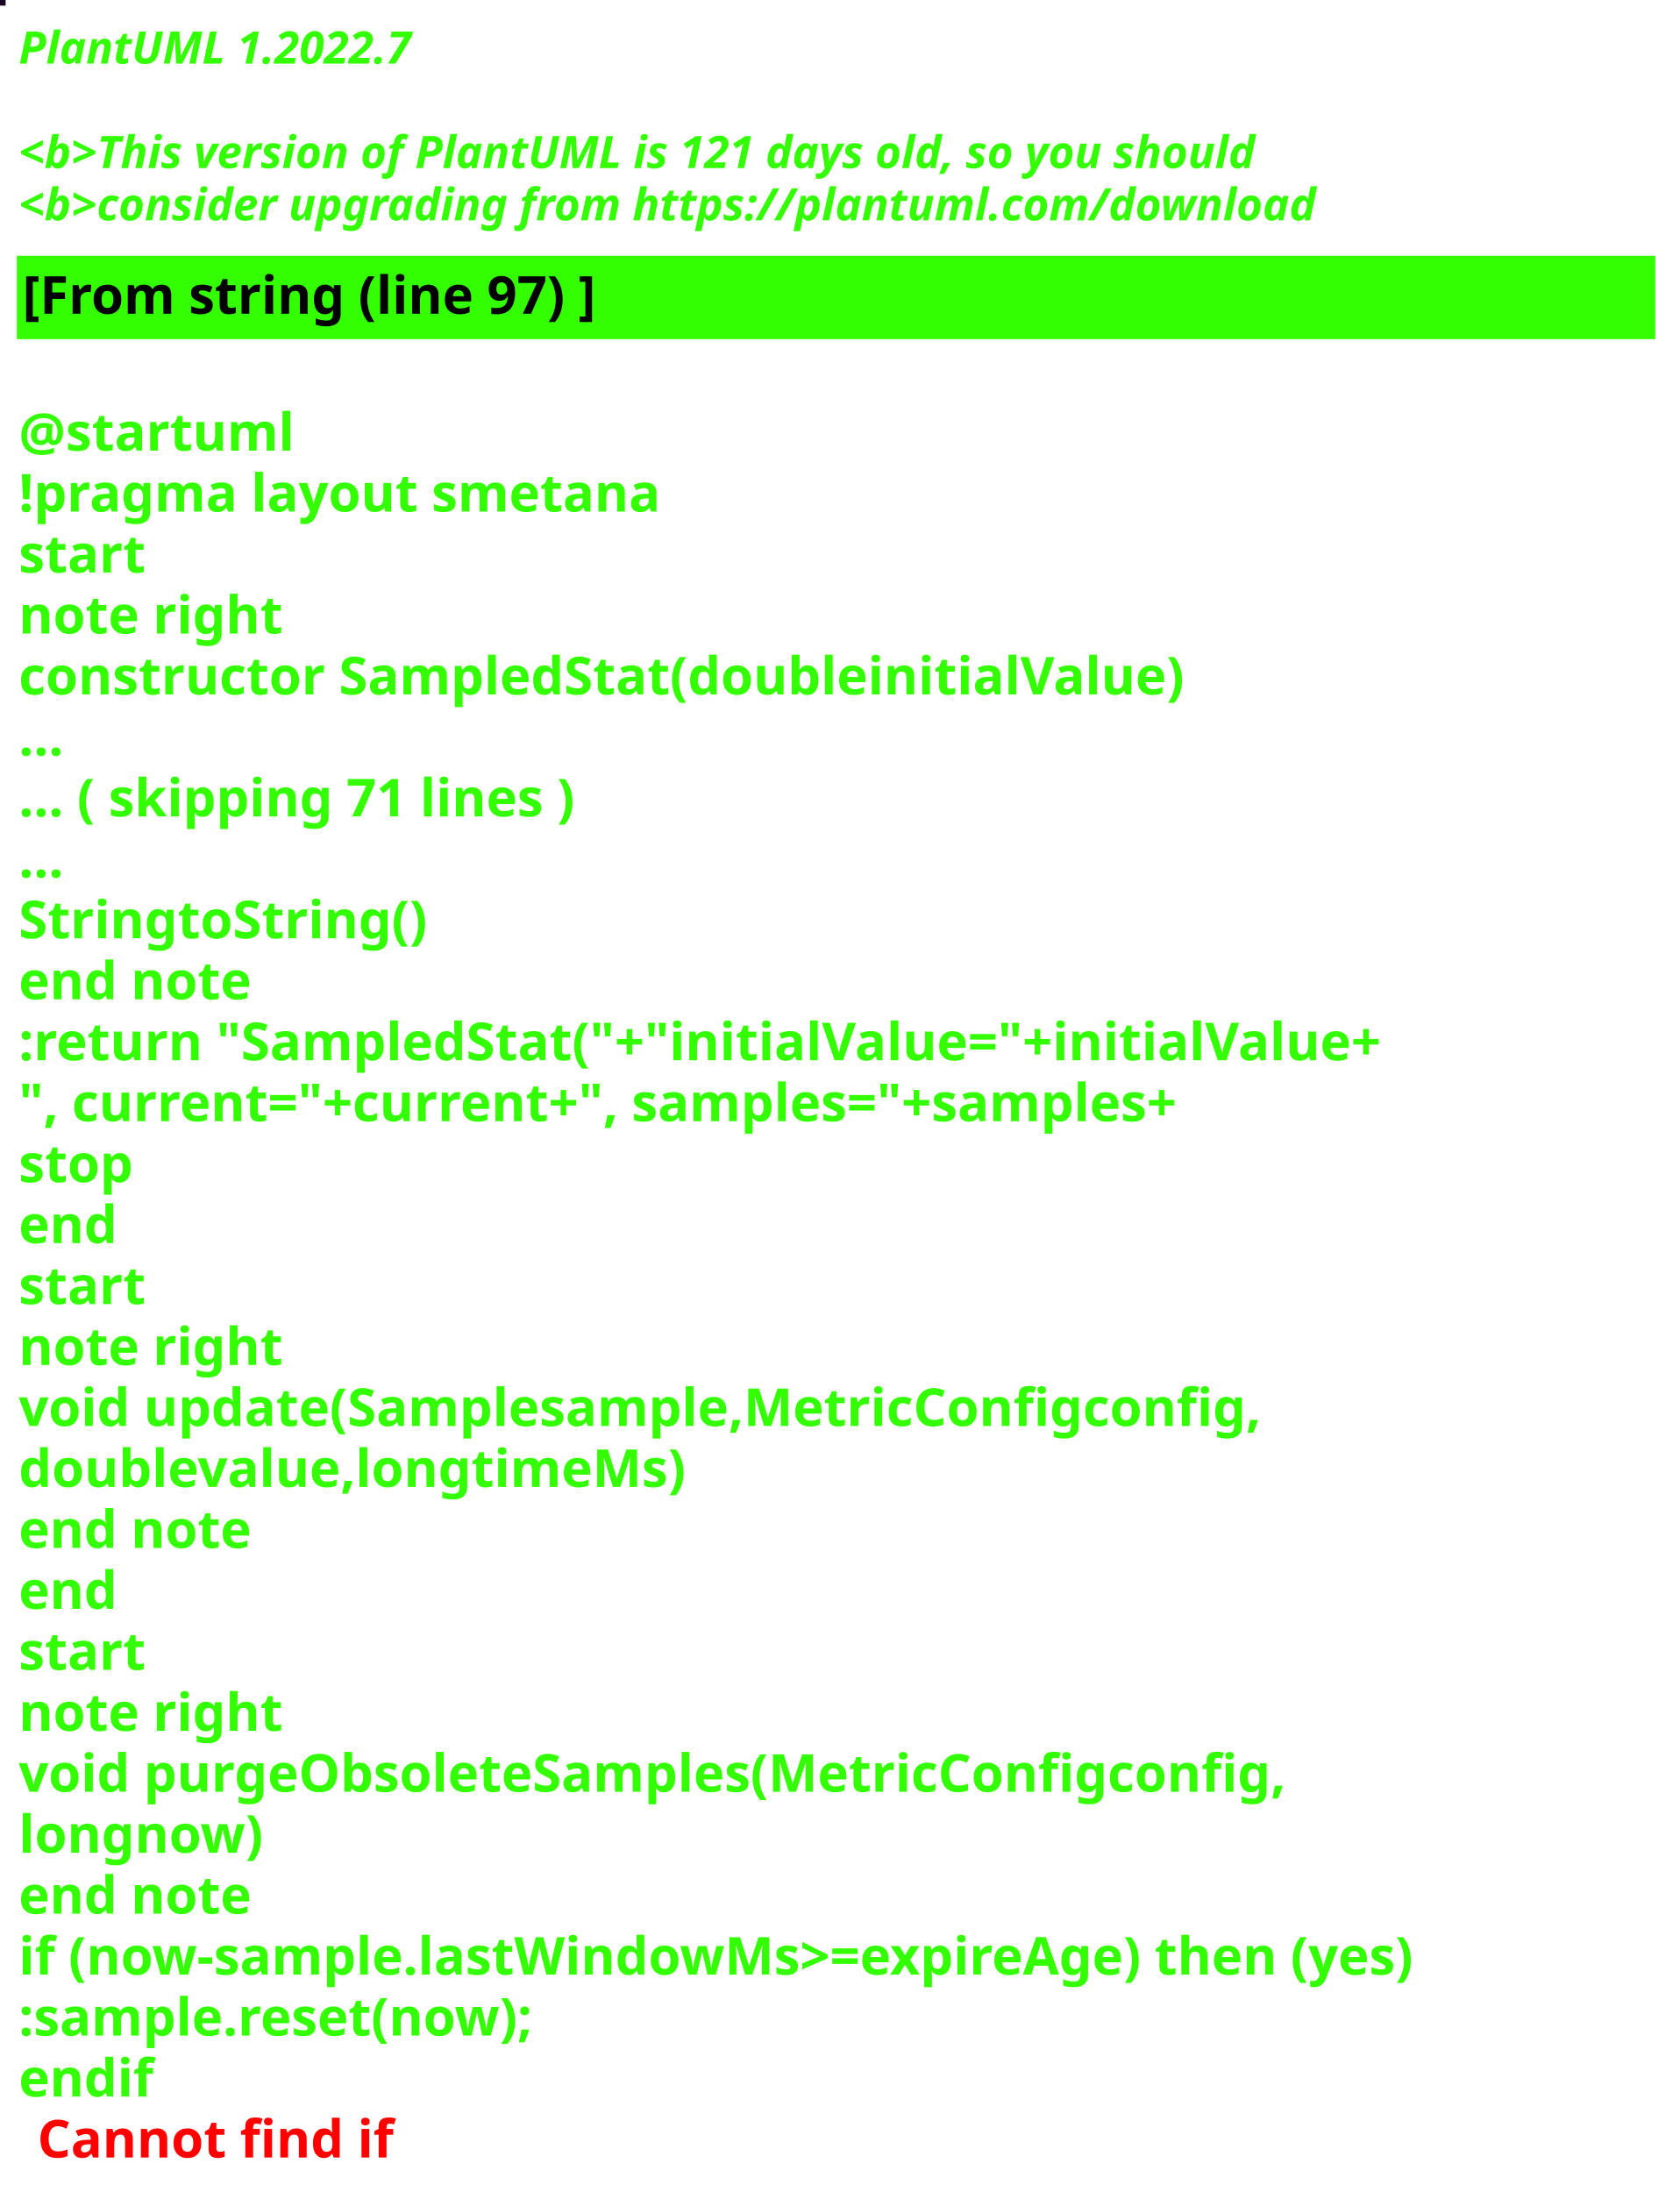
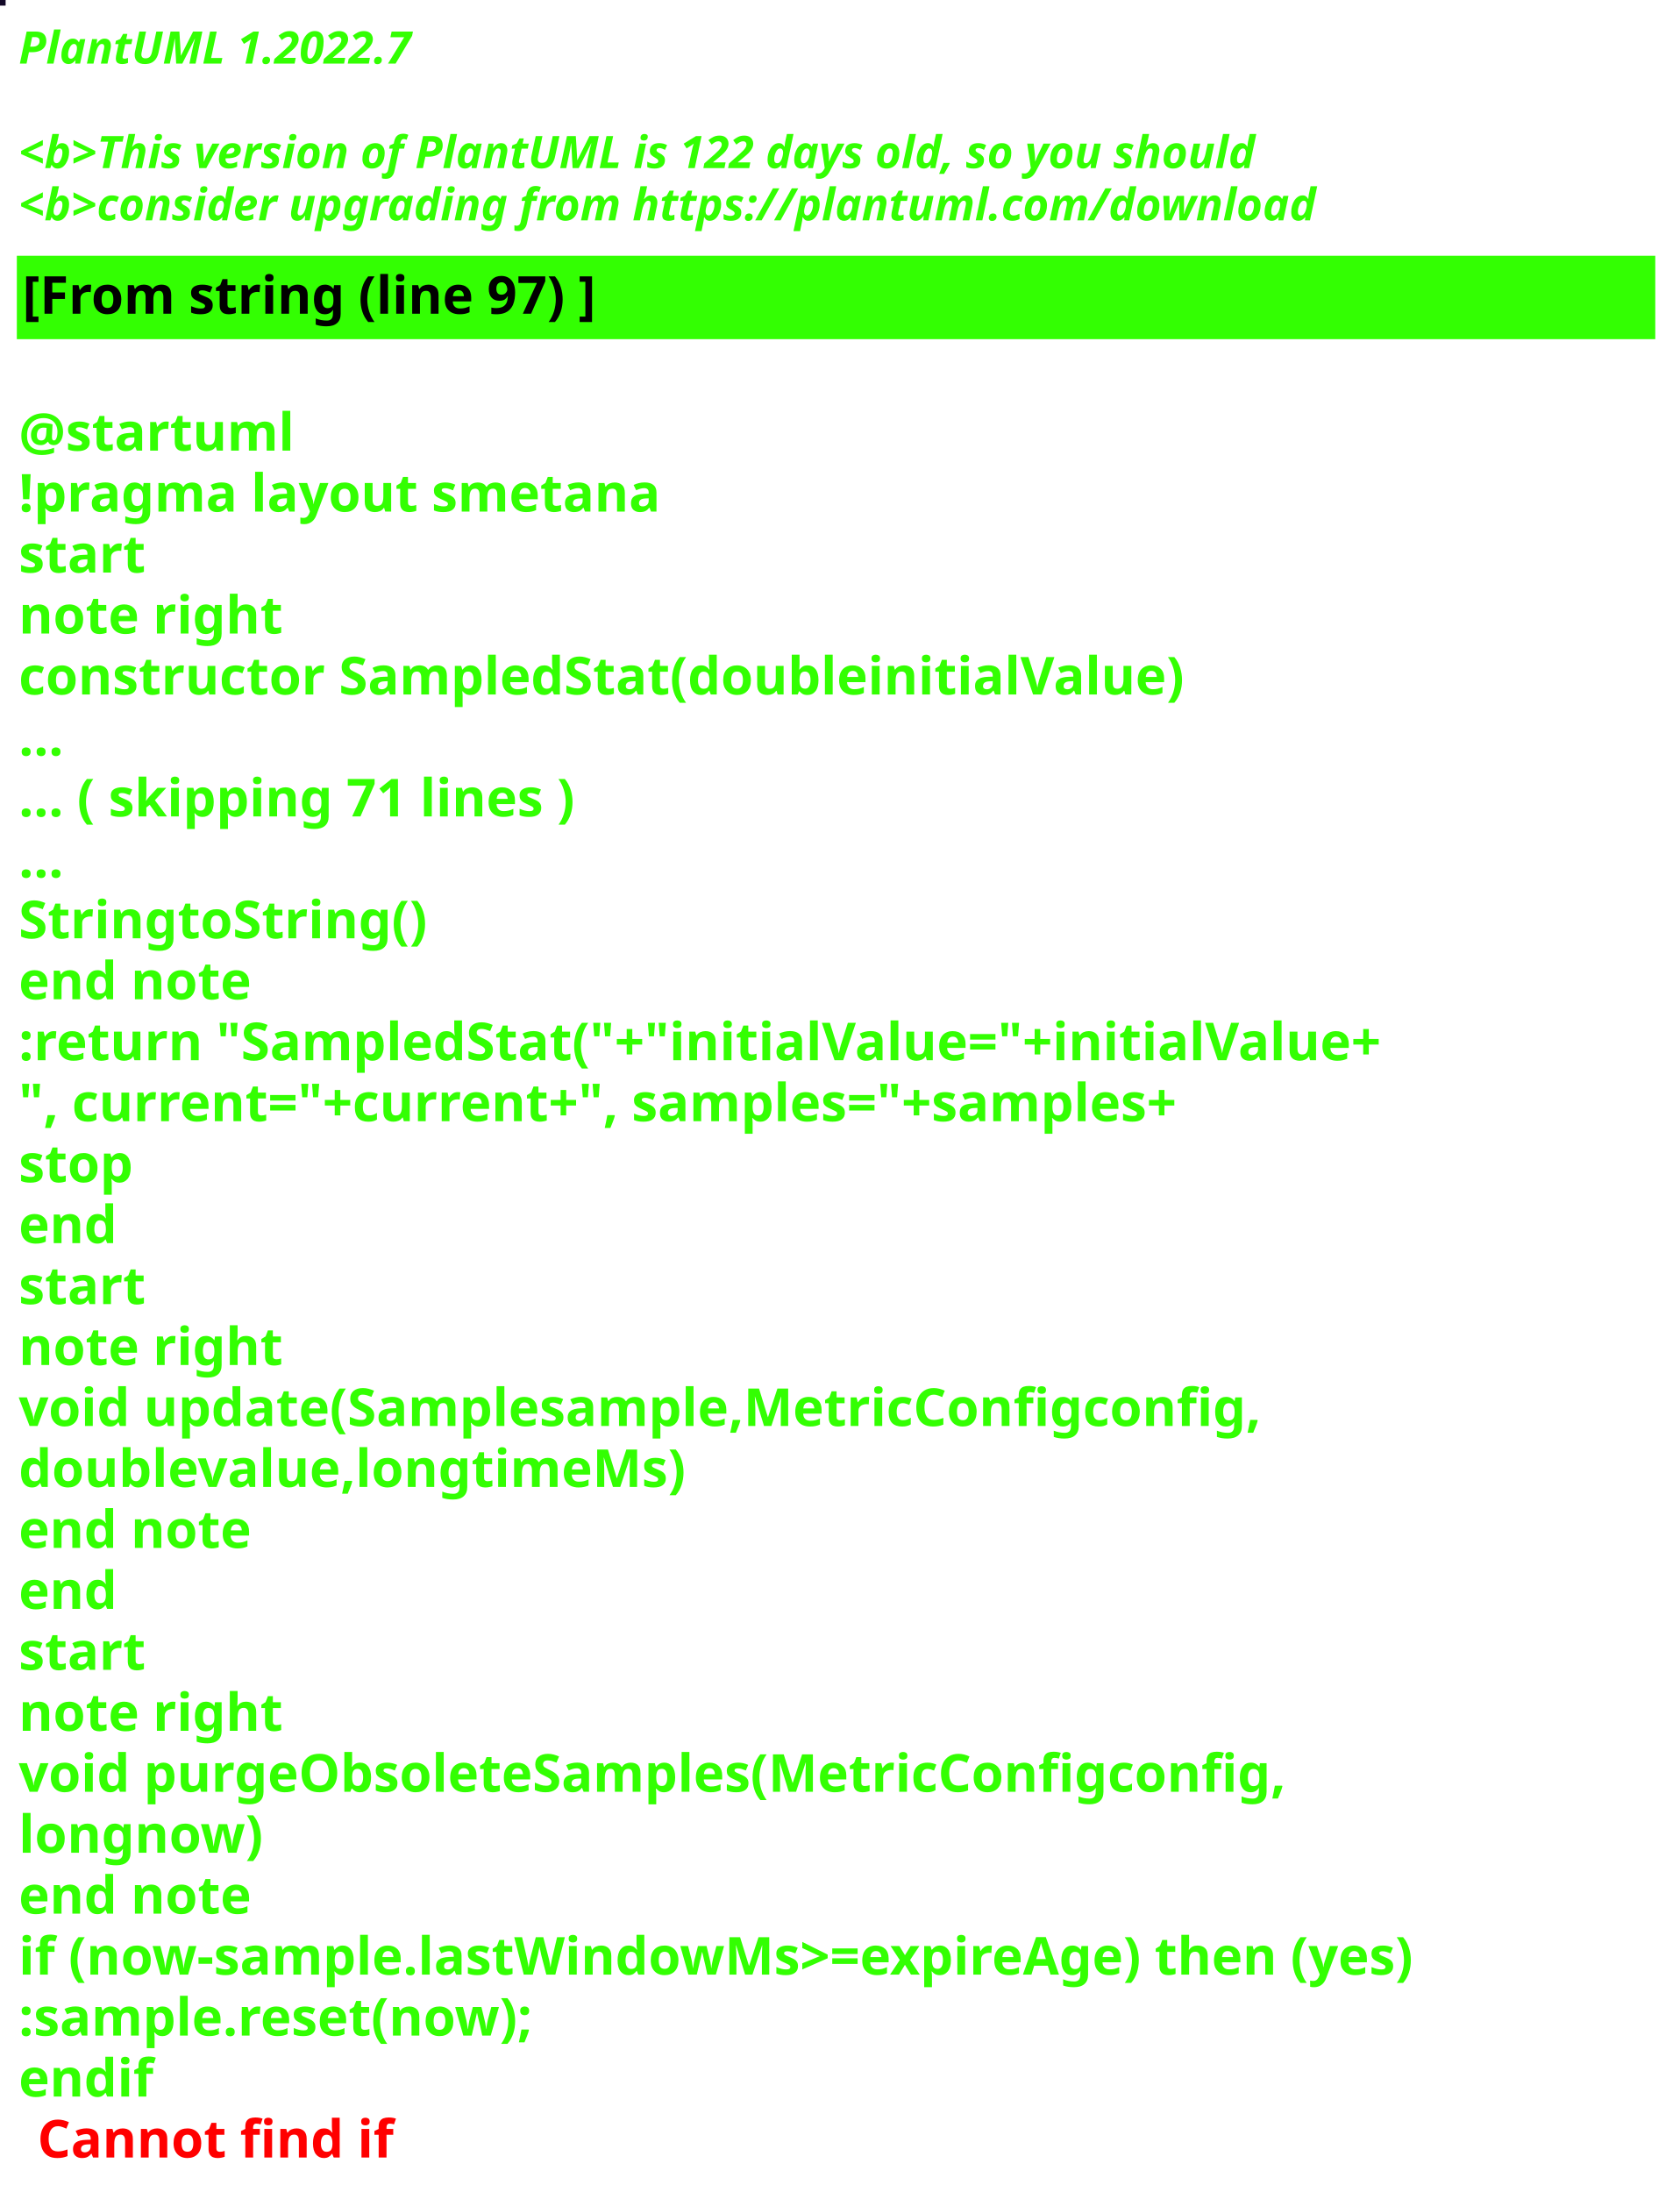
<svg xmlns="http://www.w3.org/2000/svg" contentStyleType="text/css" height="586px" preserveAspectRatio="none" style="width:449px;height:586px;background:#000000;" version="1.1" viewBox="0 0 449 586" width="449px" zoomAndPan="magnify">
  <defs />
  <g>
-     <rect fill="#190625" height="1" style="stroke:#190625;stroke-width:1.0;" width="1" x="0" y="0" />
+     <rect fill="#130827" height="1" style="stroke:#130827;stroke-width:1.0;" width="1" x="0" y="0" />
    <text fill="#33FF02" font-family="sans-serif" font-size="12" font-style="italic" font-weight="bold" lengthAdjust="spacing" textLength="127" x="5" y="17">PlantUML 1.2022.7</text>
    <text fill="#33FF02" font-family="sans-serif" font-size="12" font-style="italic" font-weight="bold" lengthAdjust="spacing" textLength="4" x="5" y="30.969"> </text>
-     <text fill="#33FF02" font-family="sans-serif" font-size="12" font-style="italic" font-weight="bold" lengthAdjust="spacing" textLength="399" x="5" y="44.938">&lt;b&gt;This version of PlantUML is 121 days old, so you should</text>
+     <text fill="#33FF02" font-family="sans-serif" font-size="12" font-style="italic" font-weight="bold" lengthAdjust="spacing" textLength="399" x="5" y="44.938">&lt;b&gt;This version of PlantUML is 122 days old, so you should</text>
    <text fill="#33FF02" font-family="sans-serif" font-size="12" font-style="italic" font-weight="bold" lengthAdjust="spacing" textLength="408" x="5" y="58.906">&lt;b&gt;consider upgrading from https://plantuml.com/download</text>
    <rect fill="#33FF02" height="21.297" style="stroke:#33FF02;stroke-width:1.0;" width="437" x="5" y="68.875" />
    <text fill="#000000" font-family="sans-serif" font-size="14" font-weight="bold" lengthAdjust="spacing" textLength="178" x="6" y="83.875">[From string (line 97) ]</text>
    <text fill="#33FF02" font-family="sans-serif" font-size="14" font-weight="bold" lengthAdjust="spacing" textLength="5" x="5" y="104.172"> </text>
    <text fill="#33FF02" font-family="sans-serif" font-size="14" font-weight="bold" lengthAdjust="spacing" textLength="79" x="5" y="120.469">@startuml</text>
    <text fill="#33FF02" font-family="sans-serif" font-size="14" font-weight="bold" lengthAdjust="spacing" textLength="190" x="5" y="136.766">!pragma layout smetana</text>
    <text fill="#33FF02" font-family="sans-serif" font-size="14" font-weight="bold" lengthAdjust="spacing" textLength="37" x="5" y="153.062">start</text>
    <text fill="#33FF02" font-family="sans-serif" font-size="14" font-weight="bold" lengthAdjust="spacing" textLength="78" x="5" y="169.359">note right</text>
    <text fill="#33FF02" font-family="sans-serif" font-size="14" font-weight="bold" lengthAdjust="spacing" textLength="347" x="5" y="185.656">constructor SampledStat(doubleinitialValue)</text>
    <text fill="#33FF02" font-family="sans-serif" font-size="14" font-weight="bold" lengthAdjust="spacing" textLength="15" x="5" y="201.953">...</text>
    <text fill="#33FF02" font-family="sans-serif" font-size="14" font-weight="bold" lengthAdjust="spacing" textLength="175" x="5" y="218.25">... ( skipping 71 lines )</text>
    <text fill="#33FF02" font-family="sans-serif" font-size="14" font-weight="bold" lengthAdjust="spacing" textLength="15" x="5" y="234.547">...</text>
    <text fill="#33FF02" font-family="sans-serif" font-size="14" font-weight="bold" lengthAdjust="spacing" textLength="122" x="5" y="250.844">StringtoString()</text>
    <text fill="#33FF02" font-family="sans-serif" font-size="14" font-weight="bold" lengthAdjust="spacing" textLength="71" x="5" y="267.141">end note</text>
    <text fill="#33FF02" font-family="sans-serif" font-size="14" font-weight="bold" lengthAdjust="spacing" textLength="411" x="5" y="283.438">:return "SampledStat("+"initialValue="+initialValue+</text>
    <text fill="#33FF02" font-family="sans-serif" font-size="14" font-weight="bold" lengthAdjust="spacing" textLength="368" x="5" y="299.734">", current="+current+", samples="+samples+</text>
    <text fill="#33FF02" font-family="sans-serif" font-size="14" font-weight="bold" lengthAdjust="spacing" textLength="35" x="5" y="316.031">stop</text>
    <text fill="#33FF02" font-family="sans-serif" font-size="14" font-weight="bold" lengthAdjust="spacing" textLength="30" x="5" y="332.328">end</text>
    <text fill="#33FF02" font-family="sans-serif" font-size="14" font-weight="bold" lengthAdjust="spacing" textLength="37" x="5" y="348.625">start</text>
    <text fill="#33FF02" font-family="sans-serif" font-size="14" font-weight="bold" lengthAdjust="spacing" textLength="78" x="5" y="364.922">note right</text>
    <text fill="#33FF02" font-family="sans-serif" font-size="14" font-weight="bold" lengthAdjust="spacing" textLength="371" x="5" y="381.219">void update(Samplesample,MetricConfigconfig,</text>
    <text fill="#33FF02" font-family="sans-serif" font-size="14" font-weight="bold" lengthAdjust="spacing" textLength="197" x="5" y="397.516">doublevalue,longtimeMs)</text>
    <text fill="#33FF02" font-family="sans-serif" font-size="14" font-weight="bold" lengthAdjust="spacing" textLength="71" x="5" y="413.812">end note</text>
    <text fill="#33FF02" font-family="sans-serif" font-size="14" font-weight="bold" lengthAdjust="spacing" textLength="30" x="5" y="430.109">end</text>
    <text fill="#33FF02" font-family="sans-serif" font-size="14" font-weight="bold" lengthAdjust="spacing" textLength="37" x="5" y="446.406">start</text>
    <text fill="#33FF02" font-family="sans-serif" font-size="14" font-weight="bold" lengthAdjust="spacing" textLength="78" x="5" y="462.703">note right</text>
    <text fill="#33FF02" font-family="sans-serif" font-size="14" font-weight="bold" lengthAdjust="spacing" textLength="382" x="5" y="479">void purgeObsoleteSamples(MetricConfigconfig,</text>
    <text fill="#33FF02" font-family="sans-serif" font-size="14" font-weight="bold" lengthAdjust="spacing" textLength="74" x="5" y="495.297">longnow)</text>
    <text fill="#33FF02" font-family="sans-serif" font-size="14" font-weight="bold" lengthAdjust="spacing" textLength="71" x="5" y="511.594">end note</text>
    <text fill="#33FF02" font-family="sans-serif" font-size="14" font-weight="bold" lengthAdjust="spacing" textLength="432" x="5" y="527.891">if (now-sample.lastWindowMs&gt;=expireAge) then (yes)</text>
    <text fill="#33FF02" font-family="sans-serif" font-size="14" font-weight="bold" lengthAdjust="spacing" textLength="161" x="5" y="544.188">:sample.reset(now);</text>
    <text fill="#33FF02" font-family="sans-serif" font-size="14" font-weight="bold" lengthAdjust="spacing" text-decoration="wavy underline" textLength="40" x="5" y="560.484">endif</text>
    <text fill="#FF0000" font-family="sans-serif" font-size="14" font-weight="bold" lengthAdjust="spacing" textLength="106" x="10" y="576.781">Cannot find if</text>
  </g>
</svg>
